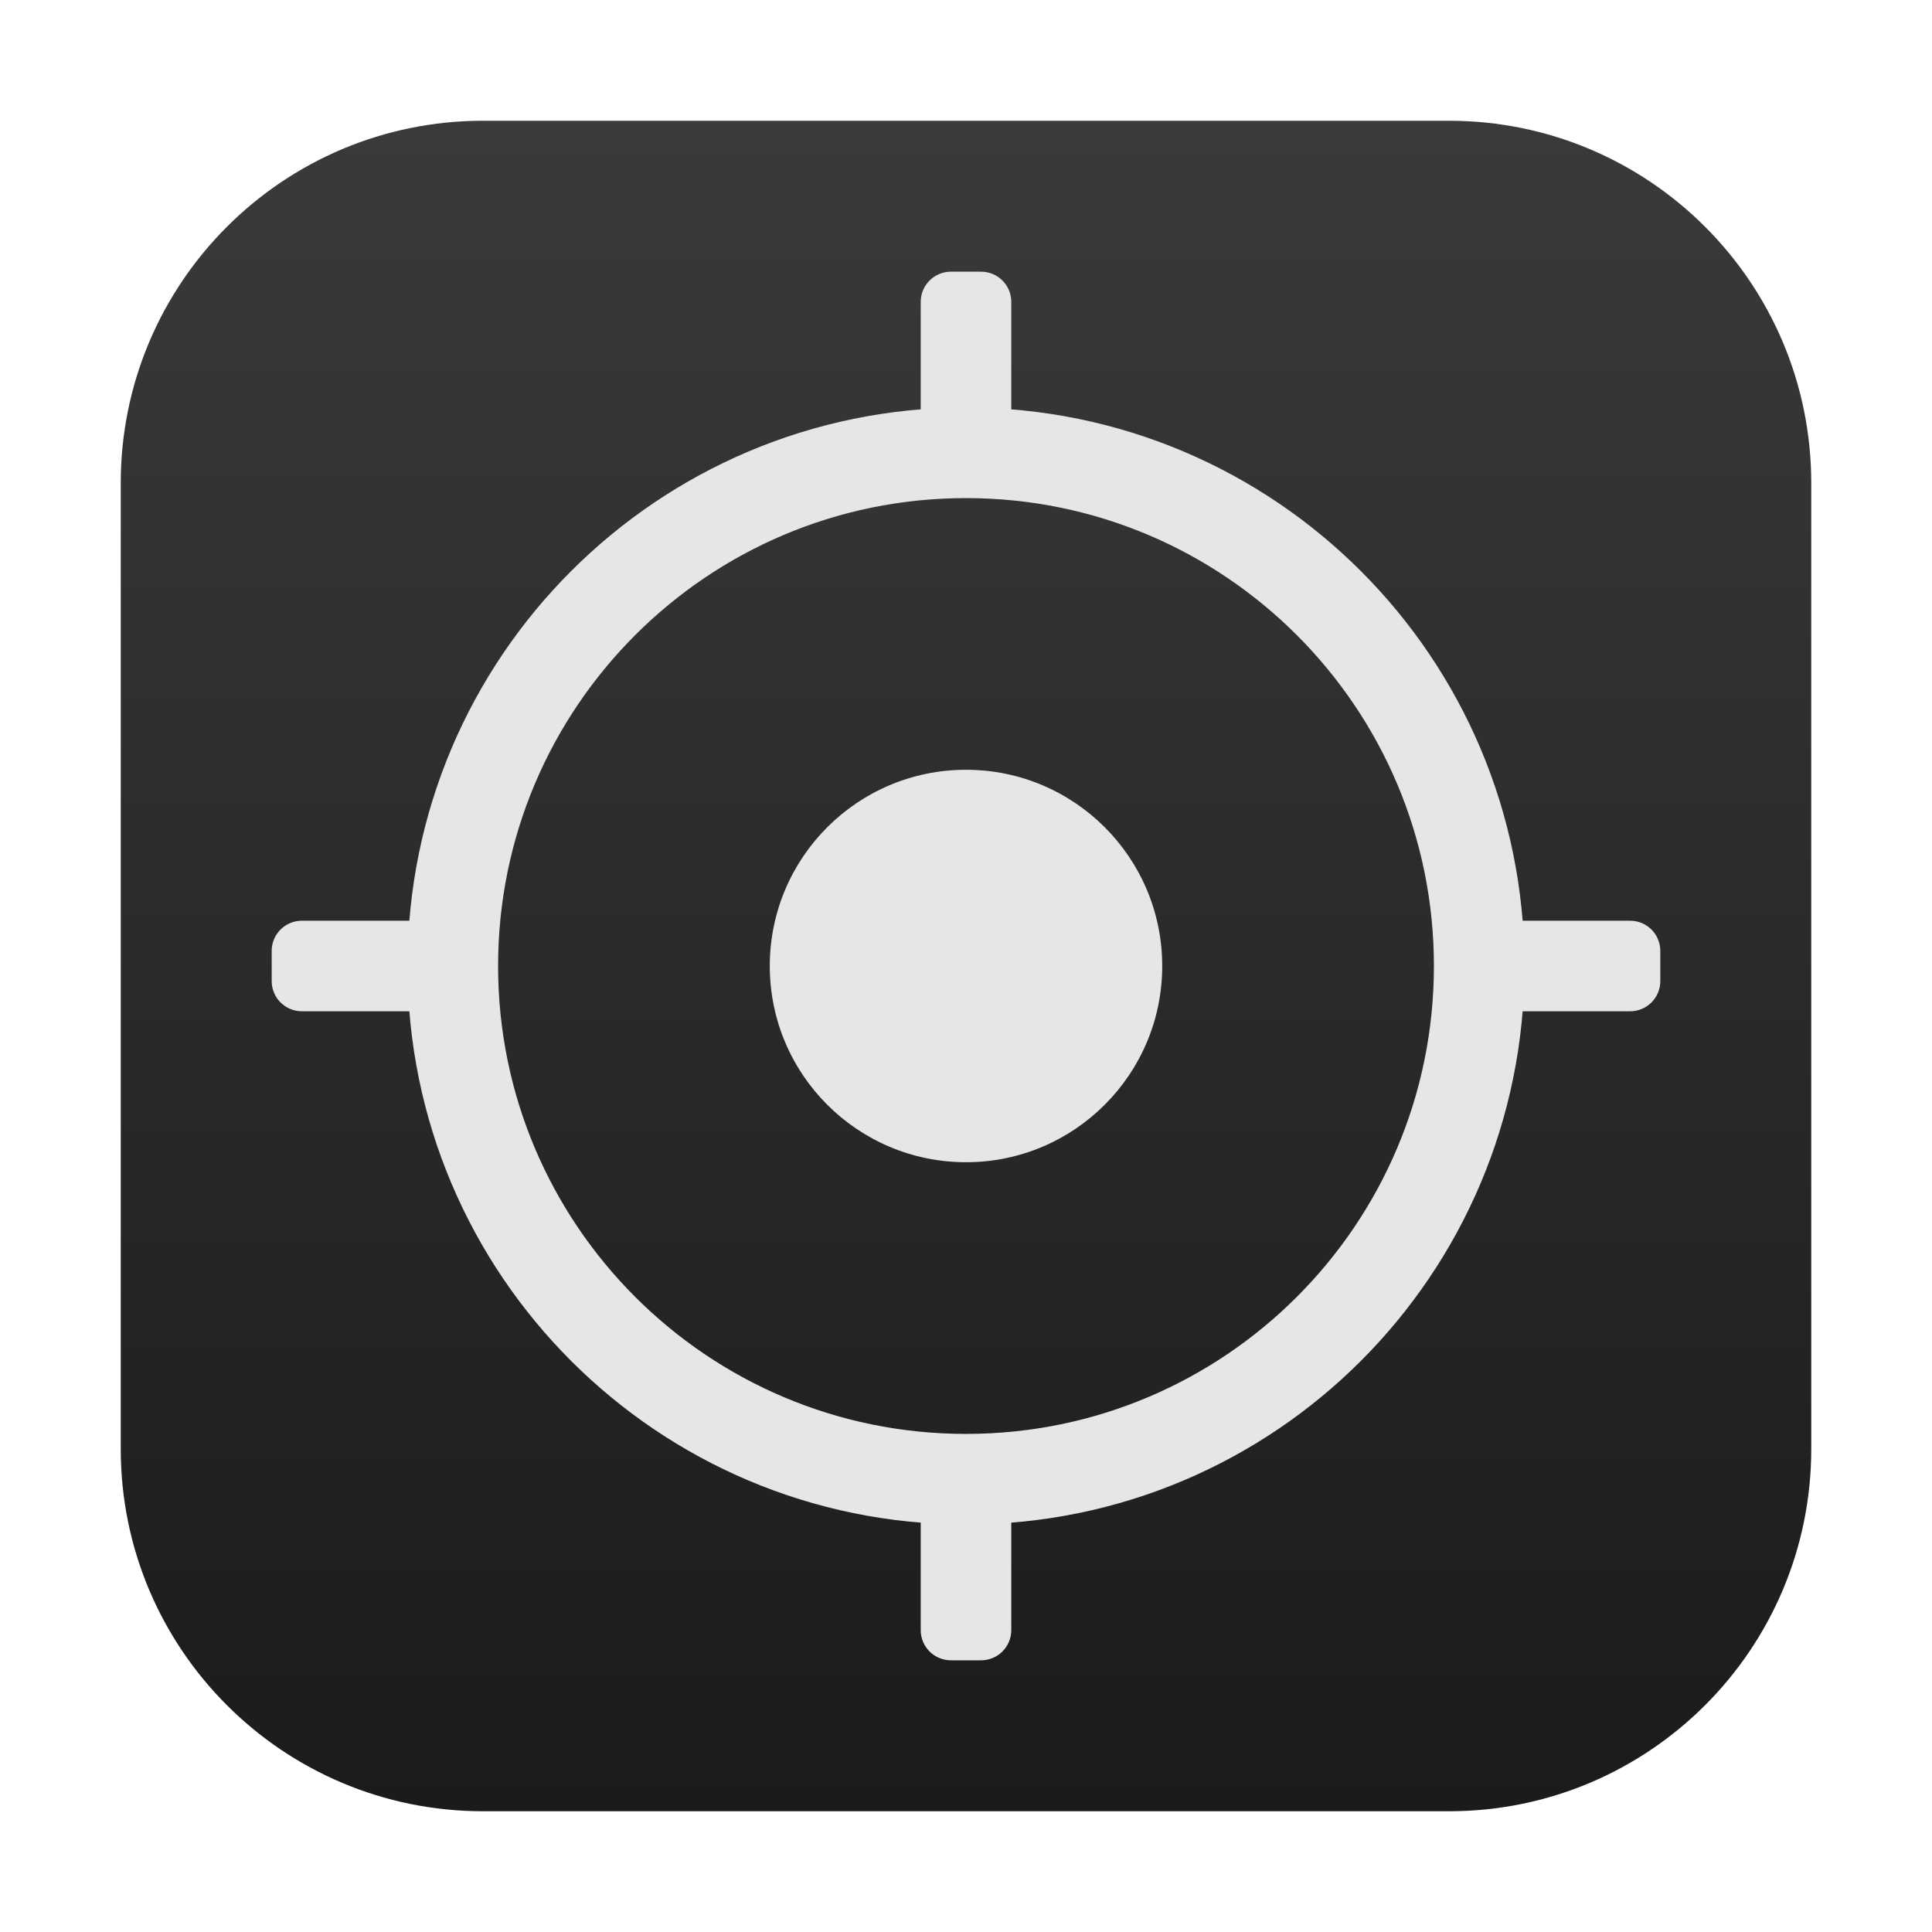
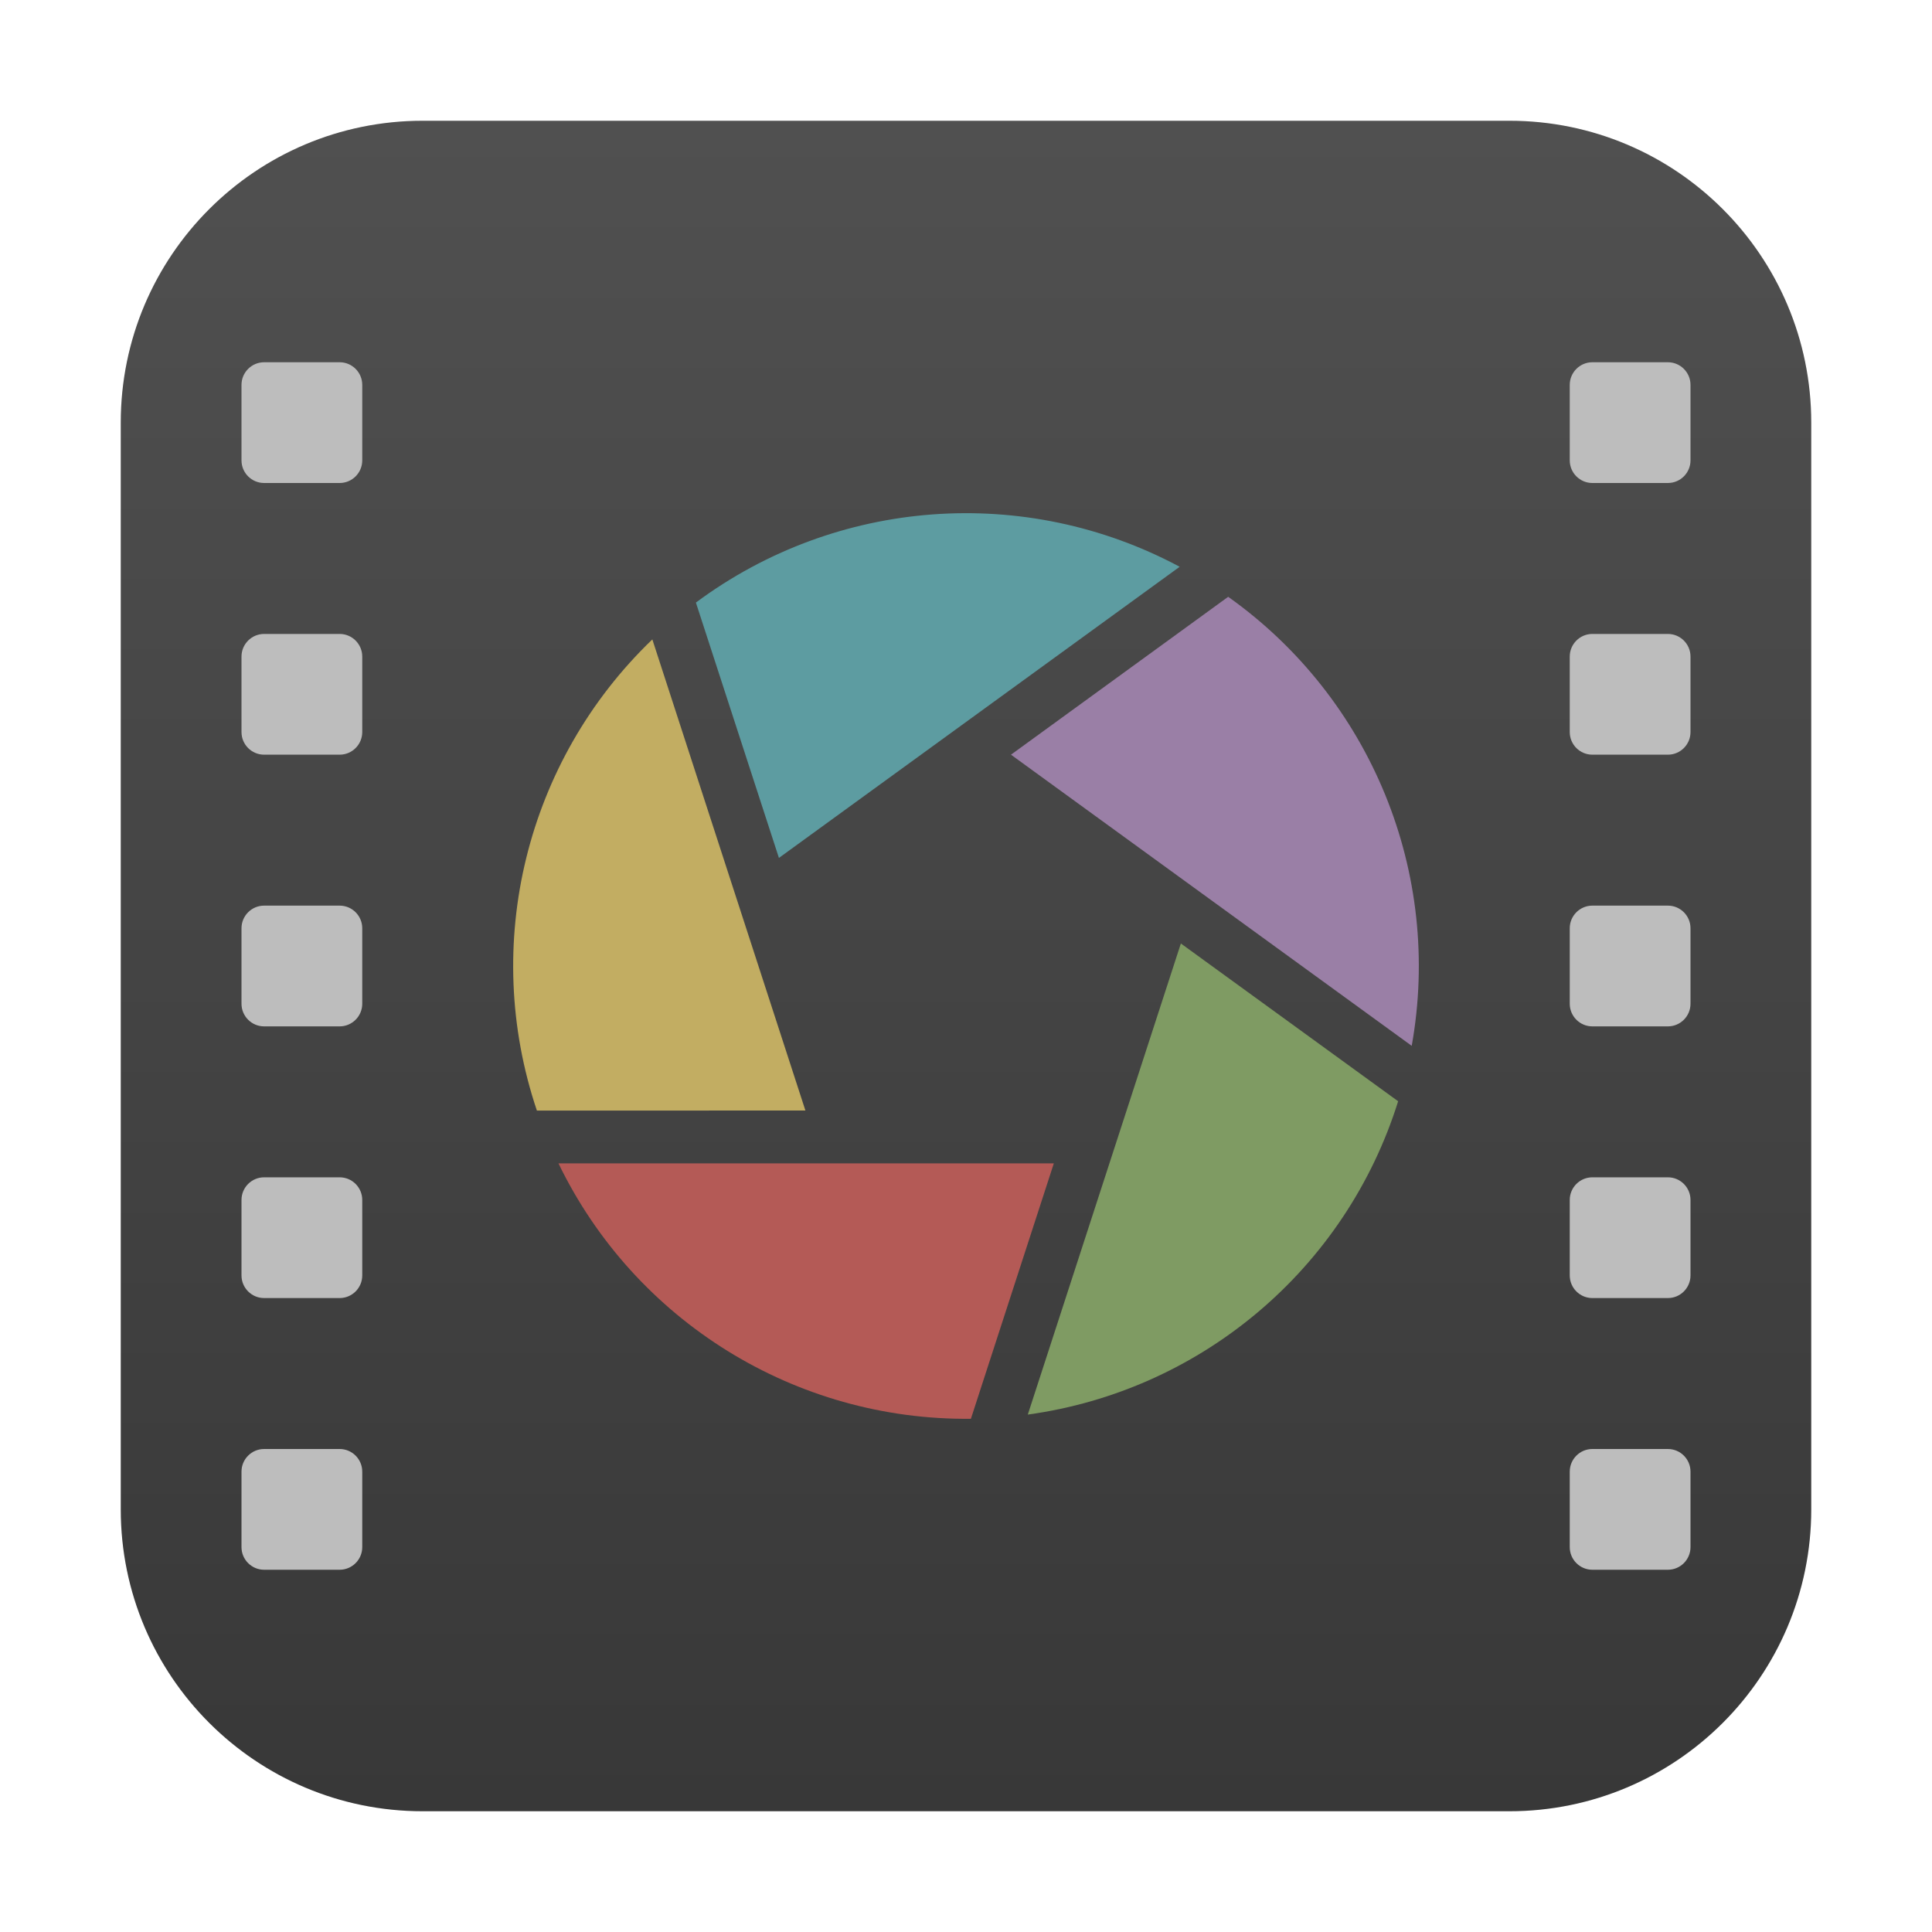
<svg xmlns="http://www.w3.org/2000/svg" width="128" height="128" viewBox="0 0 128 128">
  <defs>
-     <linearGradient id="bg" x1="0" y1="0" x2="0" y2="1">
-       <stop offset="0" stop-color="#3a3a3a" />
-       <stop offset="1" stop-color="#1b1b1b" />
+     <linearGradient id="frame" x1="0" y1="0" x2="0" y2="1">
+       <stop offset="0" stop-color="#505050" />
+       <stop offset="1" stop-color="#383838" />
    </linearGradient>
+     <path id="blade" d="M 66.98 50 L 93.53 69.29 A 30 30 0 0 0 81.37 39.54 Z" />
  </defs>
-   <rect x="8" y="8" width="112" height="112" rx="24" fill="url(#bg)" />
-   <circle cx="64" cy="64" r="34" fill="none" stroke="#e6e6e6" stroke-width="6" />
-   <circle cx="64" cy="64" r="13" fill="#e6e6e6" />
-   <g fill="#e6e6e6">
-     <rect x="61" y="18" width="6" height="14" rx="2" />
-     <rect x="61" y="96" width="6" height="14" rx="2" />
-     <rect x="18" y="61" width="14" height="6" rx="2" />
-     <rect x="96" y="61" width="14" height="6" rx="2" />
+   <rect x="8" y="8" width="112" height="112" rx="20" fill="url(#frame)" />
+   <g fill="#bdbdbd">
+     <rect x="16" y="24" width="8" height="8" rx="1.5" />
+     <rect x="16" y="42" width="8" height="8" rx="1.5" />
+     <rect x="16" y="60" width="8" height="8" rx="1.5" />
+     <rect x="16" y="78" width="8" height="8" rx="1.5" />
+     <rect x="16" y="96" width="8" height="8" rx="1.5" />
+     <rect x="104" y="24" width="8" height="8" rx="1.5" />
+     <rect x="104" y="42" width="8" height="8" rx="1.5" />
+     <rect x="104" y="60" width="8" height="8" rx="1.5" />
+     <rect x="104" y="78" width="8" height="8" rx="1.5" />
+     <rect x="104" y="96" width="8" height="8" rx="1.5" />
+   </g>
+   <g>
+     <use href="#blade" fill="#9a7fa6" transform="rotate(0 64 64)" />
+     <use href="#blade" fill="#7f9b63" transform="rotate(72 64 64)" />
+     <use href="#blade" fill="#b45a56" transform="rotate(144 64 64)" />
+     <use href="#blade" fill="#c2ad62" transform="rotate(216 64 64)" />
+     <use href="#blade" fill="#5d9ca1" transform="rotate(288 64 64)" />
  </g>
</svg>
